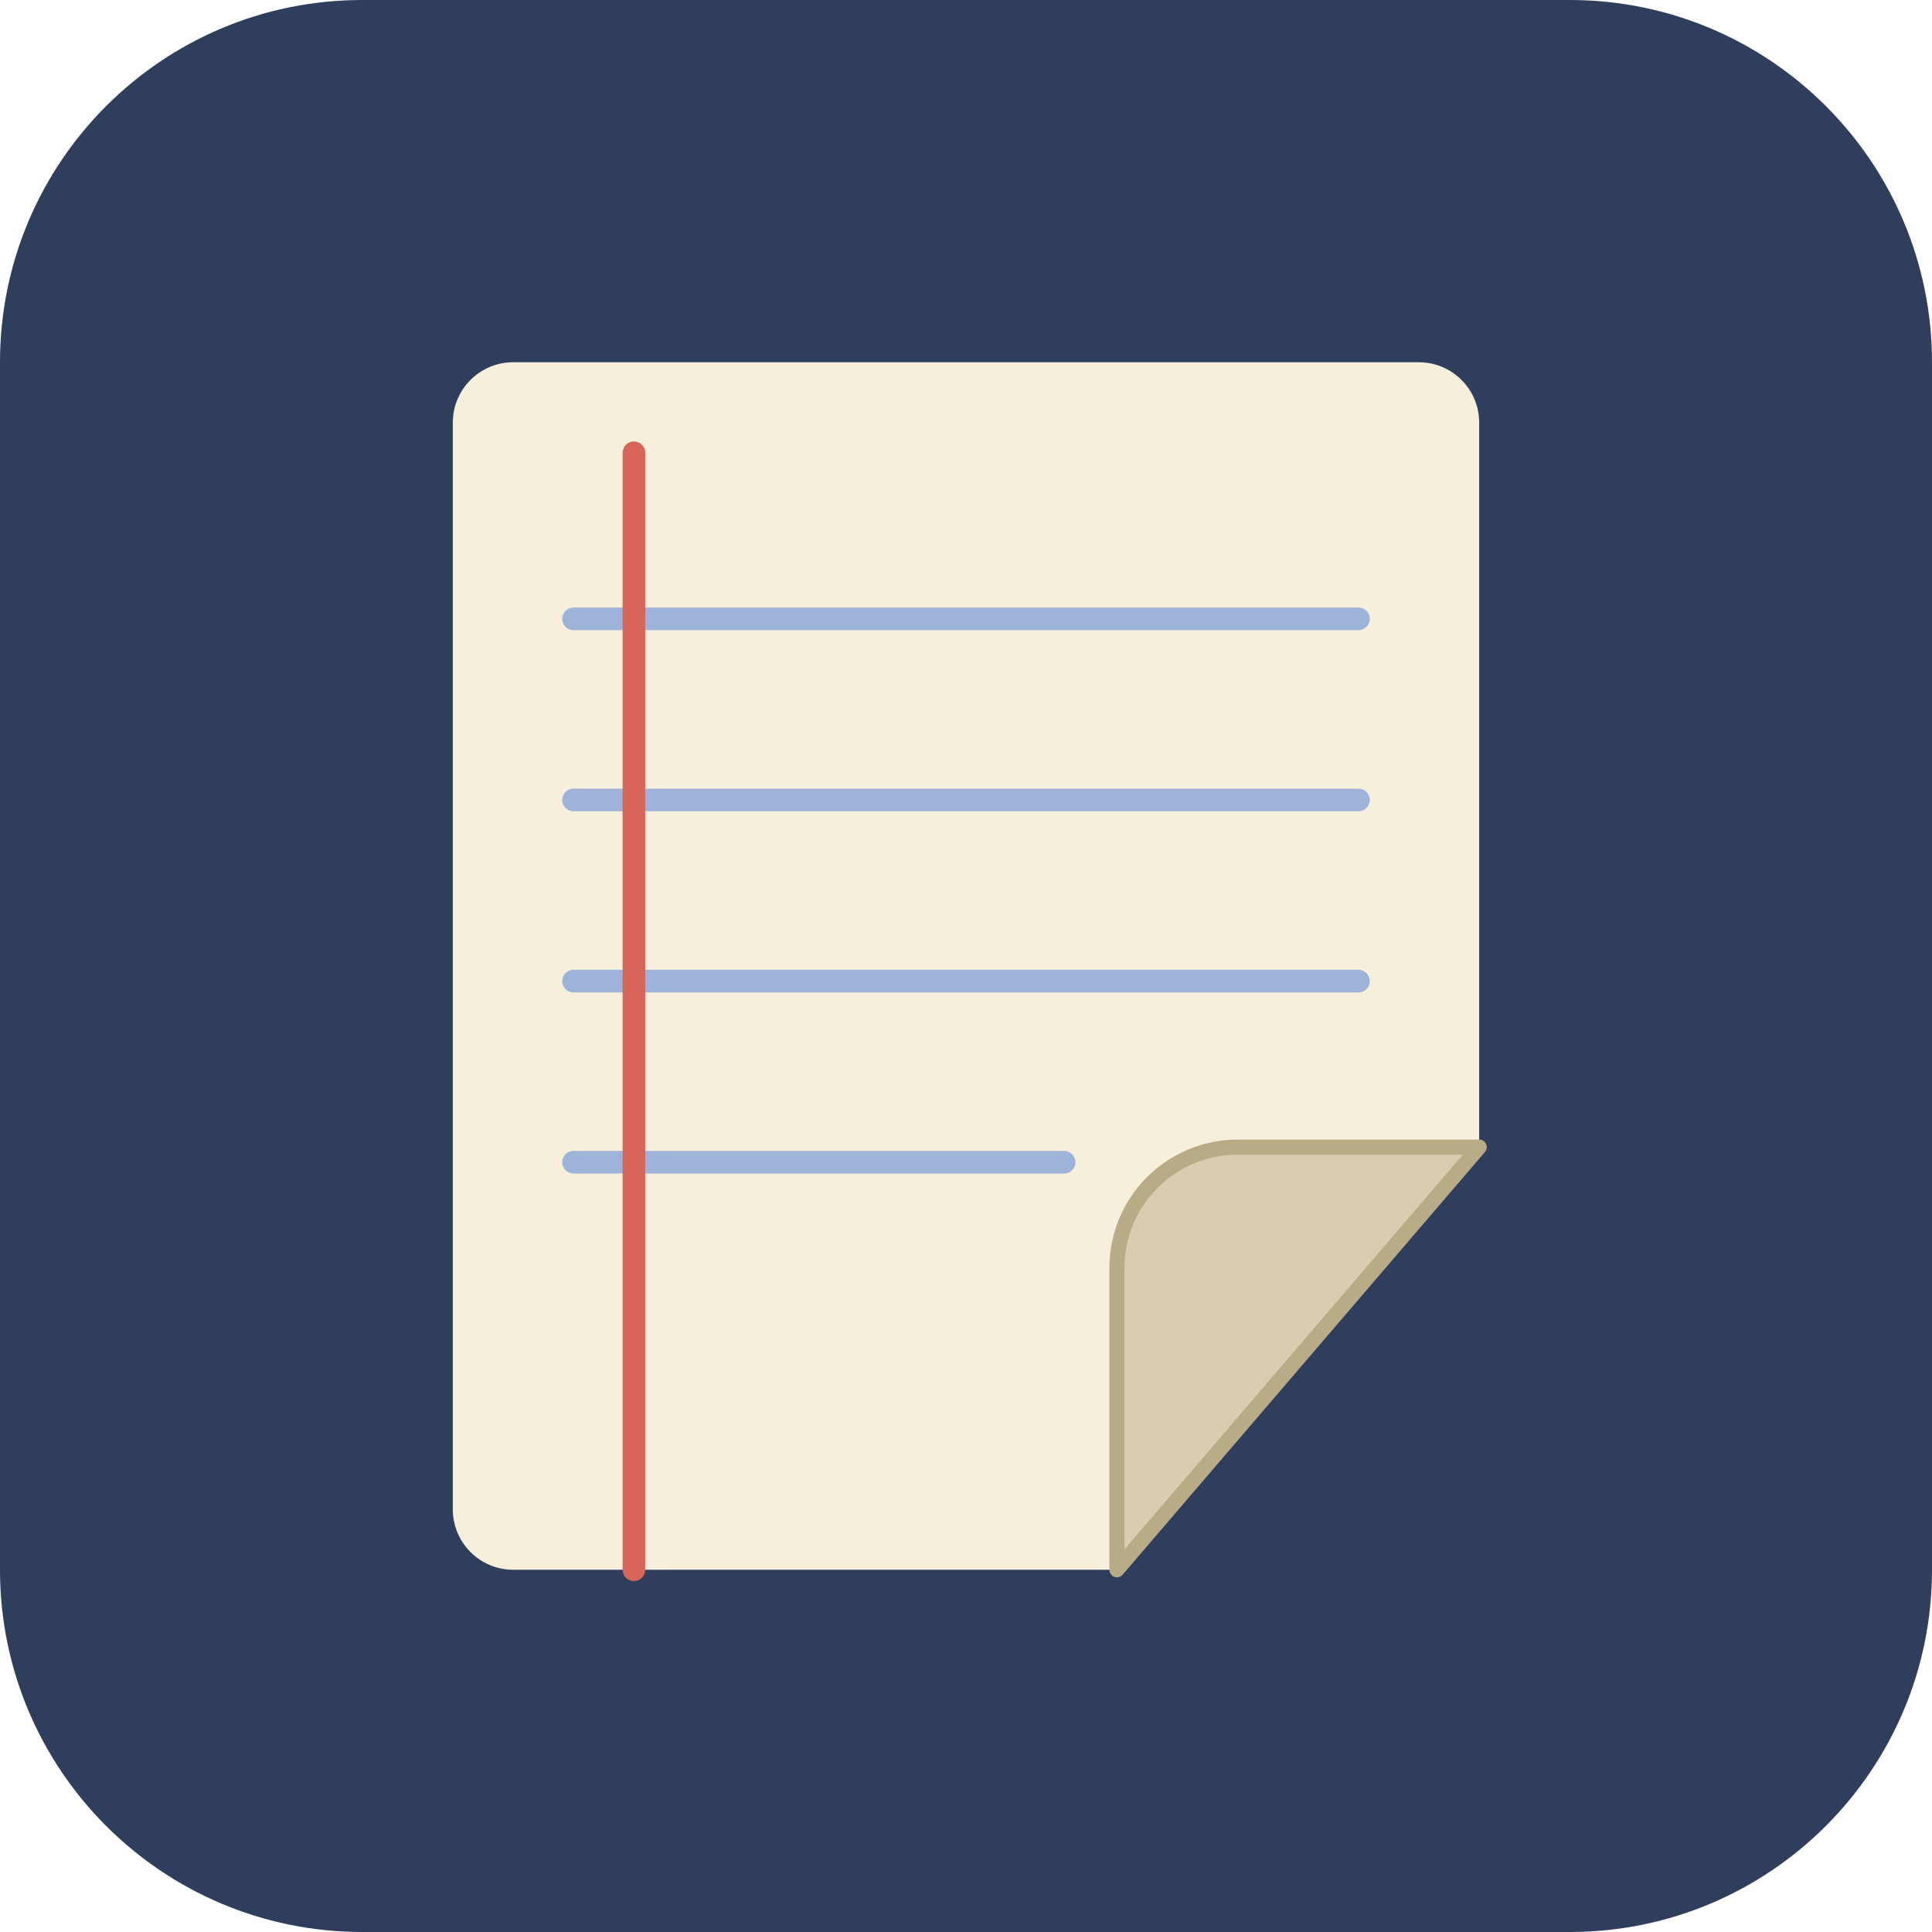
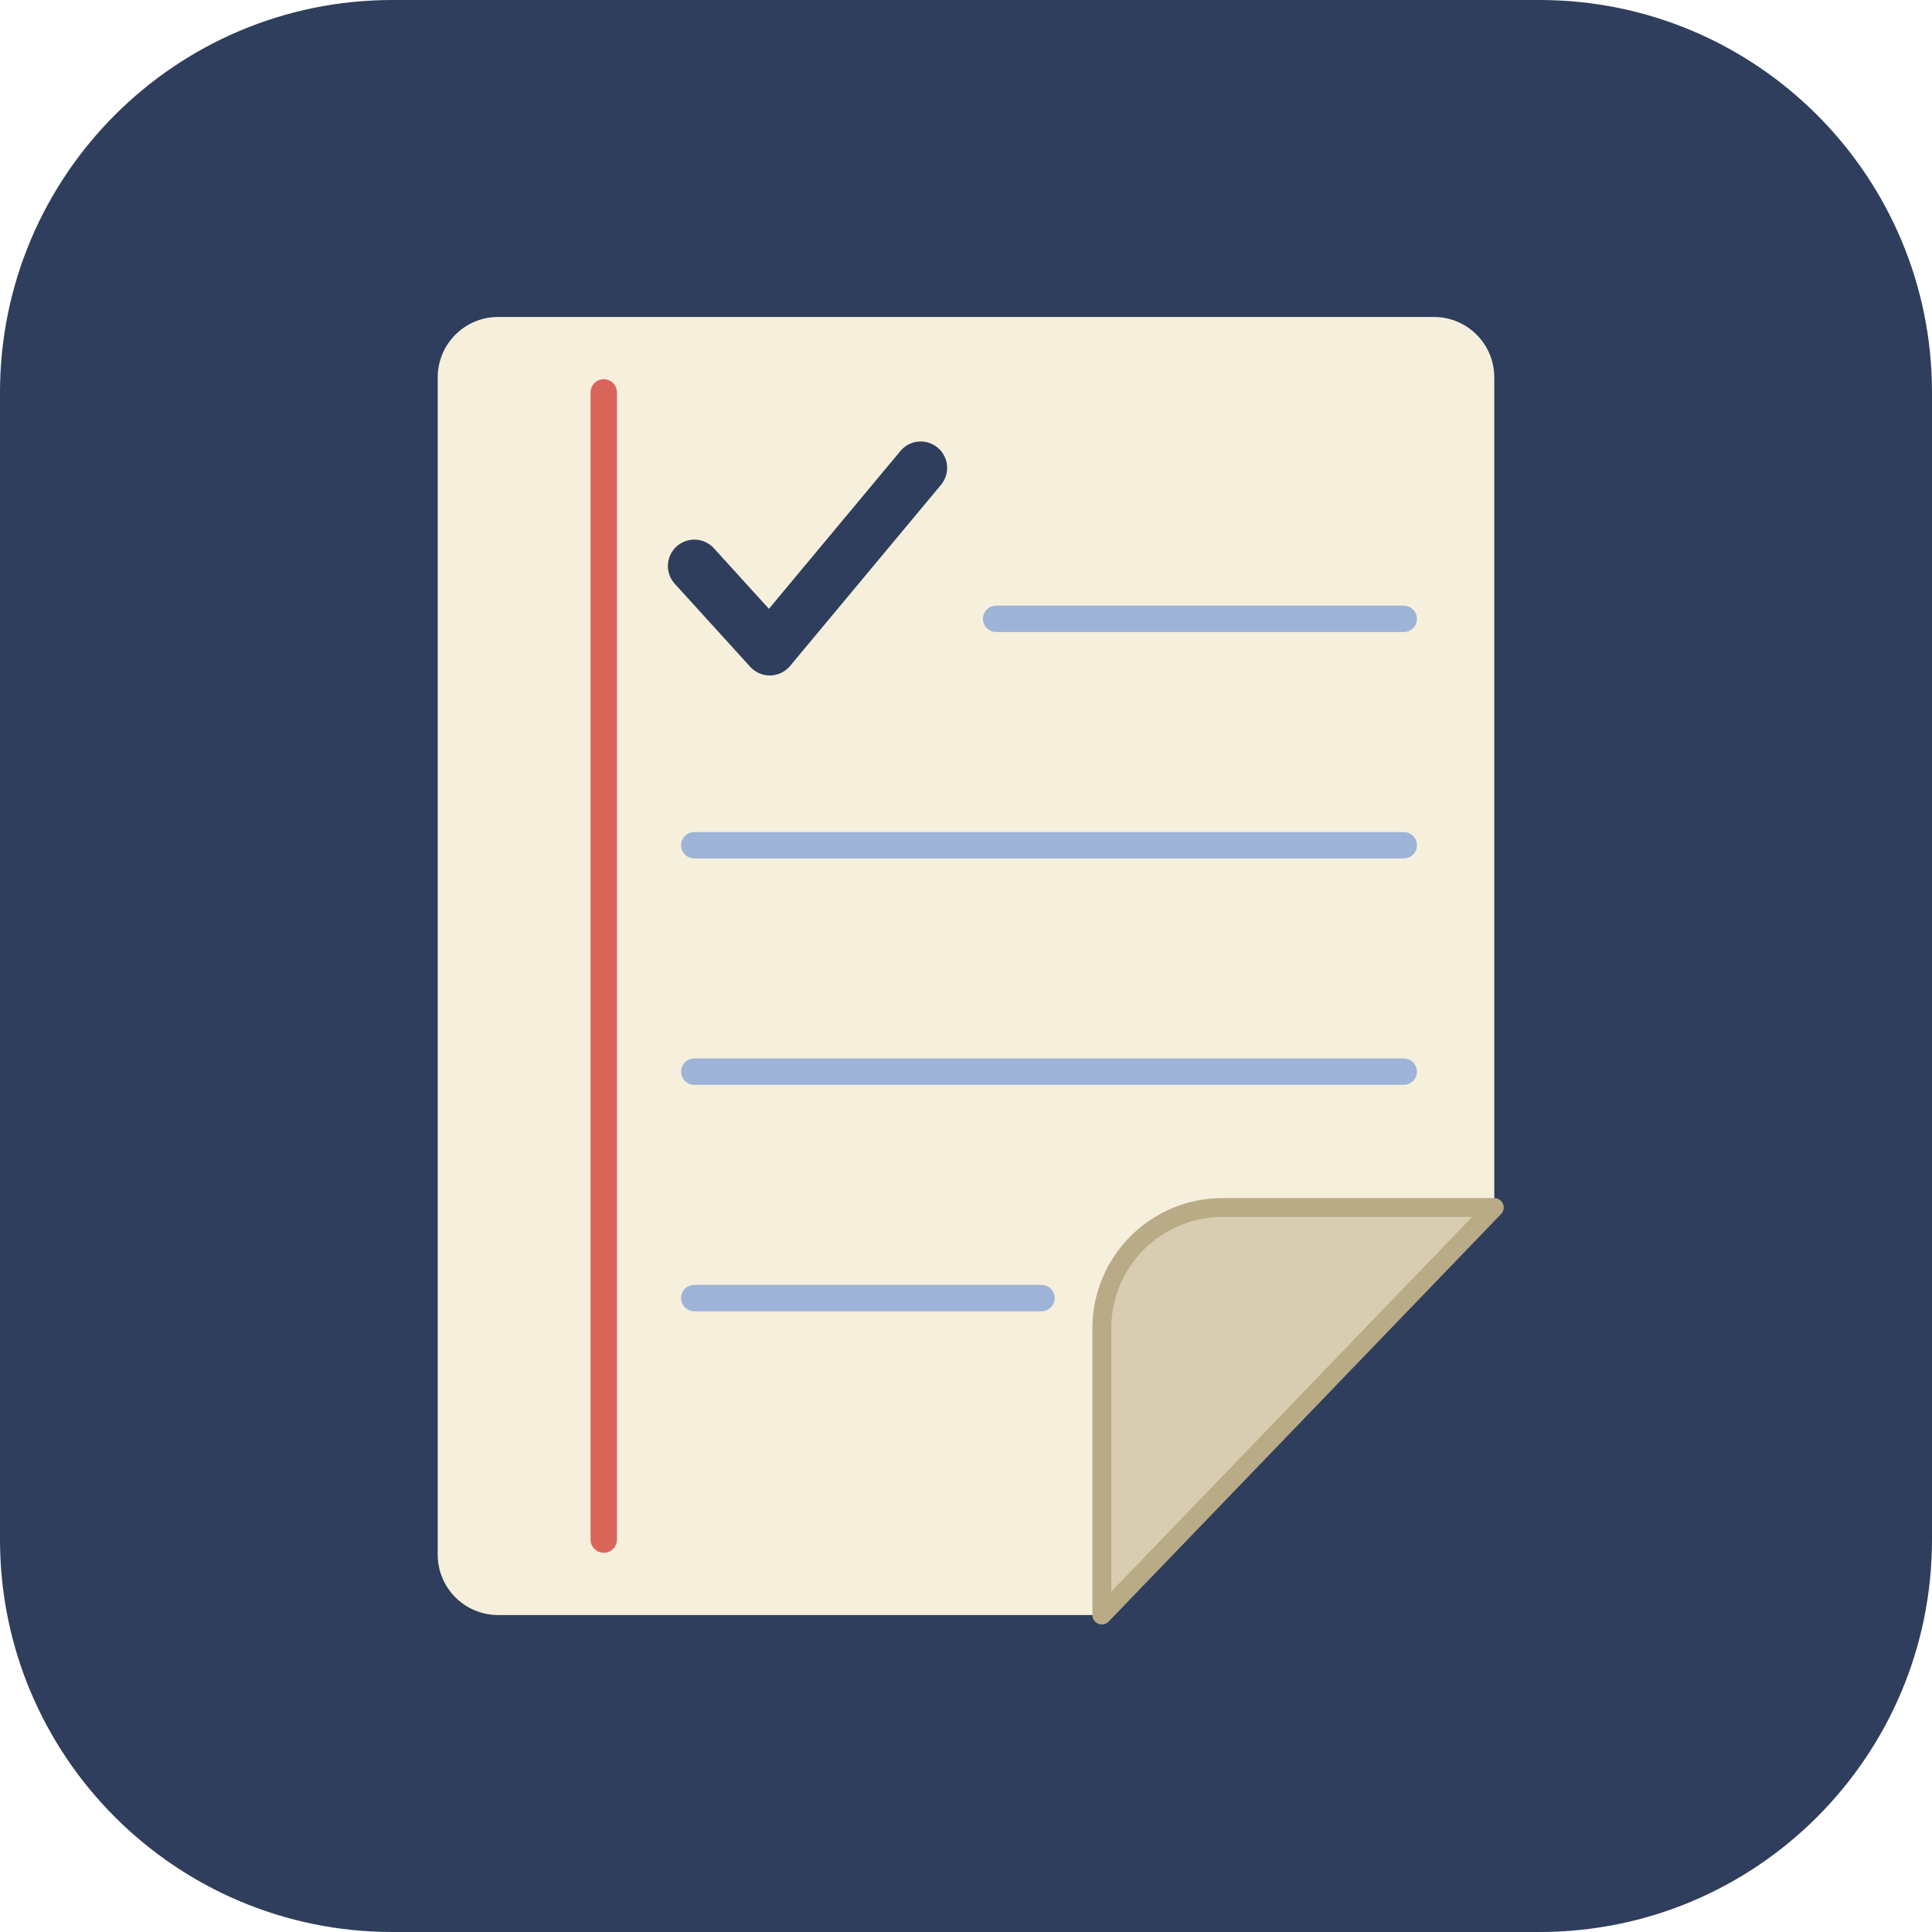
<svg xmlns="http://www.w3.org/2000/svg" viewBox="0 0 512 512">
-   <rect width="512" height="512" rx="96" fill="#2f3e5c" />
-   <path d="M136 96h240a16 16 0 0 1 16 16v192l-96 112H136a16 16 0 0 1-16-16V112a16 16 0 0 1 16-16z" fill="#f6efdc" />
-   <g stroke="#9db4d8" stroke-width="6" stroke-linecap="round">
-     <path d="M152 164h208M152 212h208M152 260h208M152 308h130" />
+   <rect width="512" height="512" rx="104" fill="#2f3e5c" />
+   <path d="M132 84h248a16 16 0 0 1 16 16v220l-104 108H132a16 16 0 0 1-16-16V100a16 16 0 0 1 16-16z" fill="#f6efdc" />
+   <g stroke="#9db4d8" stroke-width="7" stroke-linecap="round">
+     <path d="M264 164h108M184 224h188M184 284h188M184 344h92" />
  </g>
-   <path d="M168 120v296" stroke="#d9645a" stroke-width="6" stroke-linecap="round" />
-   <path d="M392 304L296 416v-80a32 32 0 0 1 32-32z" fill="#d8cdb0" />
-   <path d="M392 304L296 416v-80a32 32 0 0 1 32-32z" fill="none" stroke="#b9ab86" stroke-width="4" stroke-linejoin="round" />
+   <path d="M160 104v304" stroke="#d9645a" stroke-width="7" stroke-linecap="round" />
+   <path d="M184 150l20 22 40-48" fill="none" stroke="#2f3e5c" stroke-width="14" stroke-linecap="round" stroke-linejoin="round" />
+   <path d="M396 320L292 428v-76a32 32 0 0 1 32-32z" fill="#d8cdb0" />
+   <path d="M396 320L292 428v-76a32 32 0 0 1 32-32z" fill="none" stroke="#b9ab86" stroke-width="5" stroke-linejoin="round" />
</svg>
